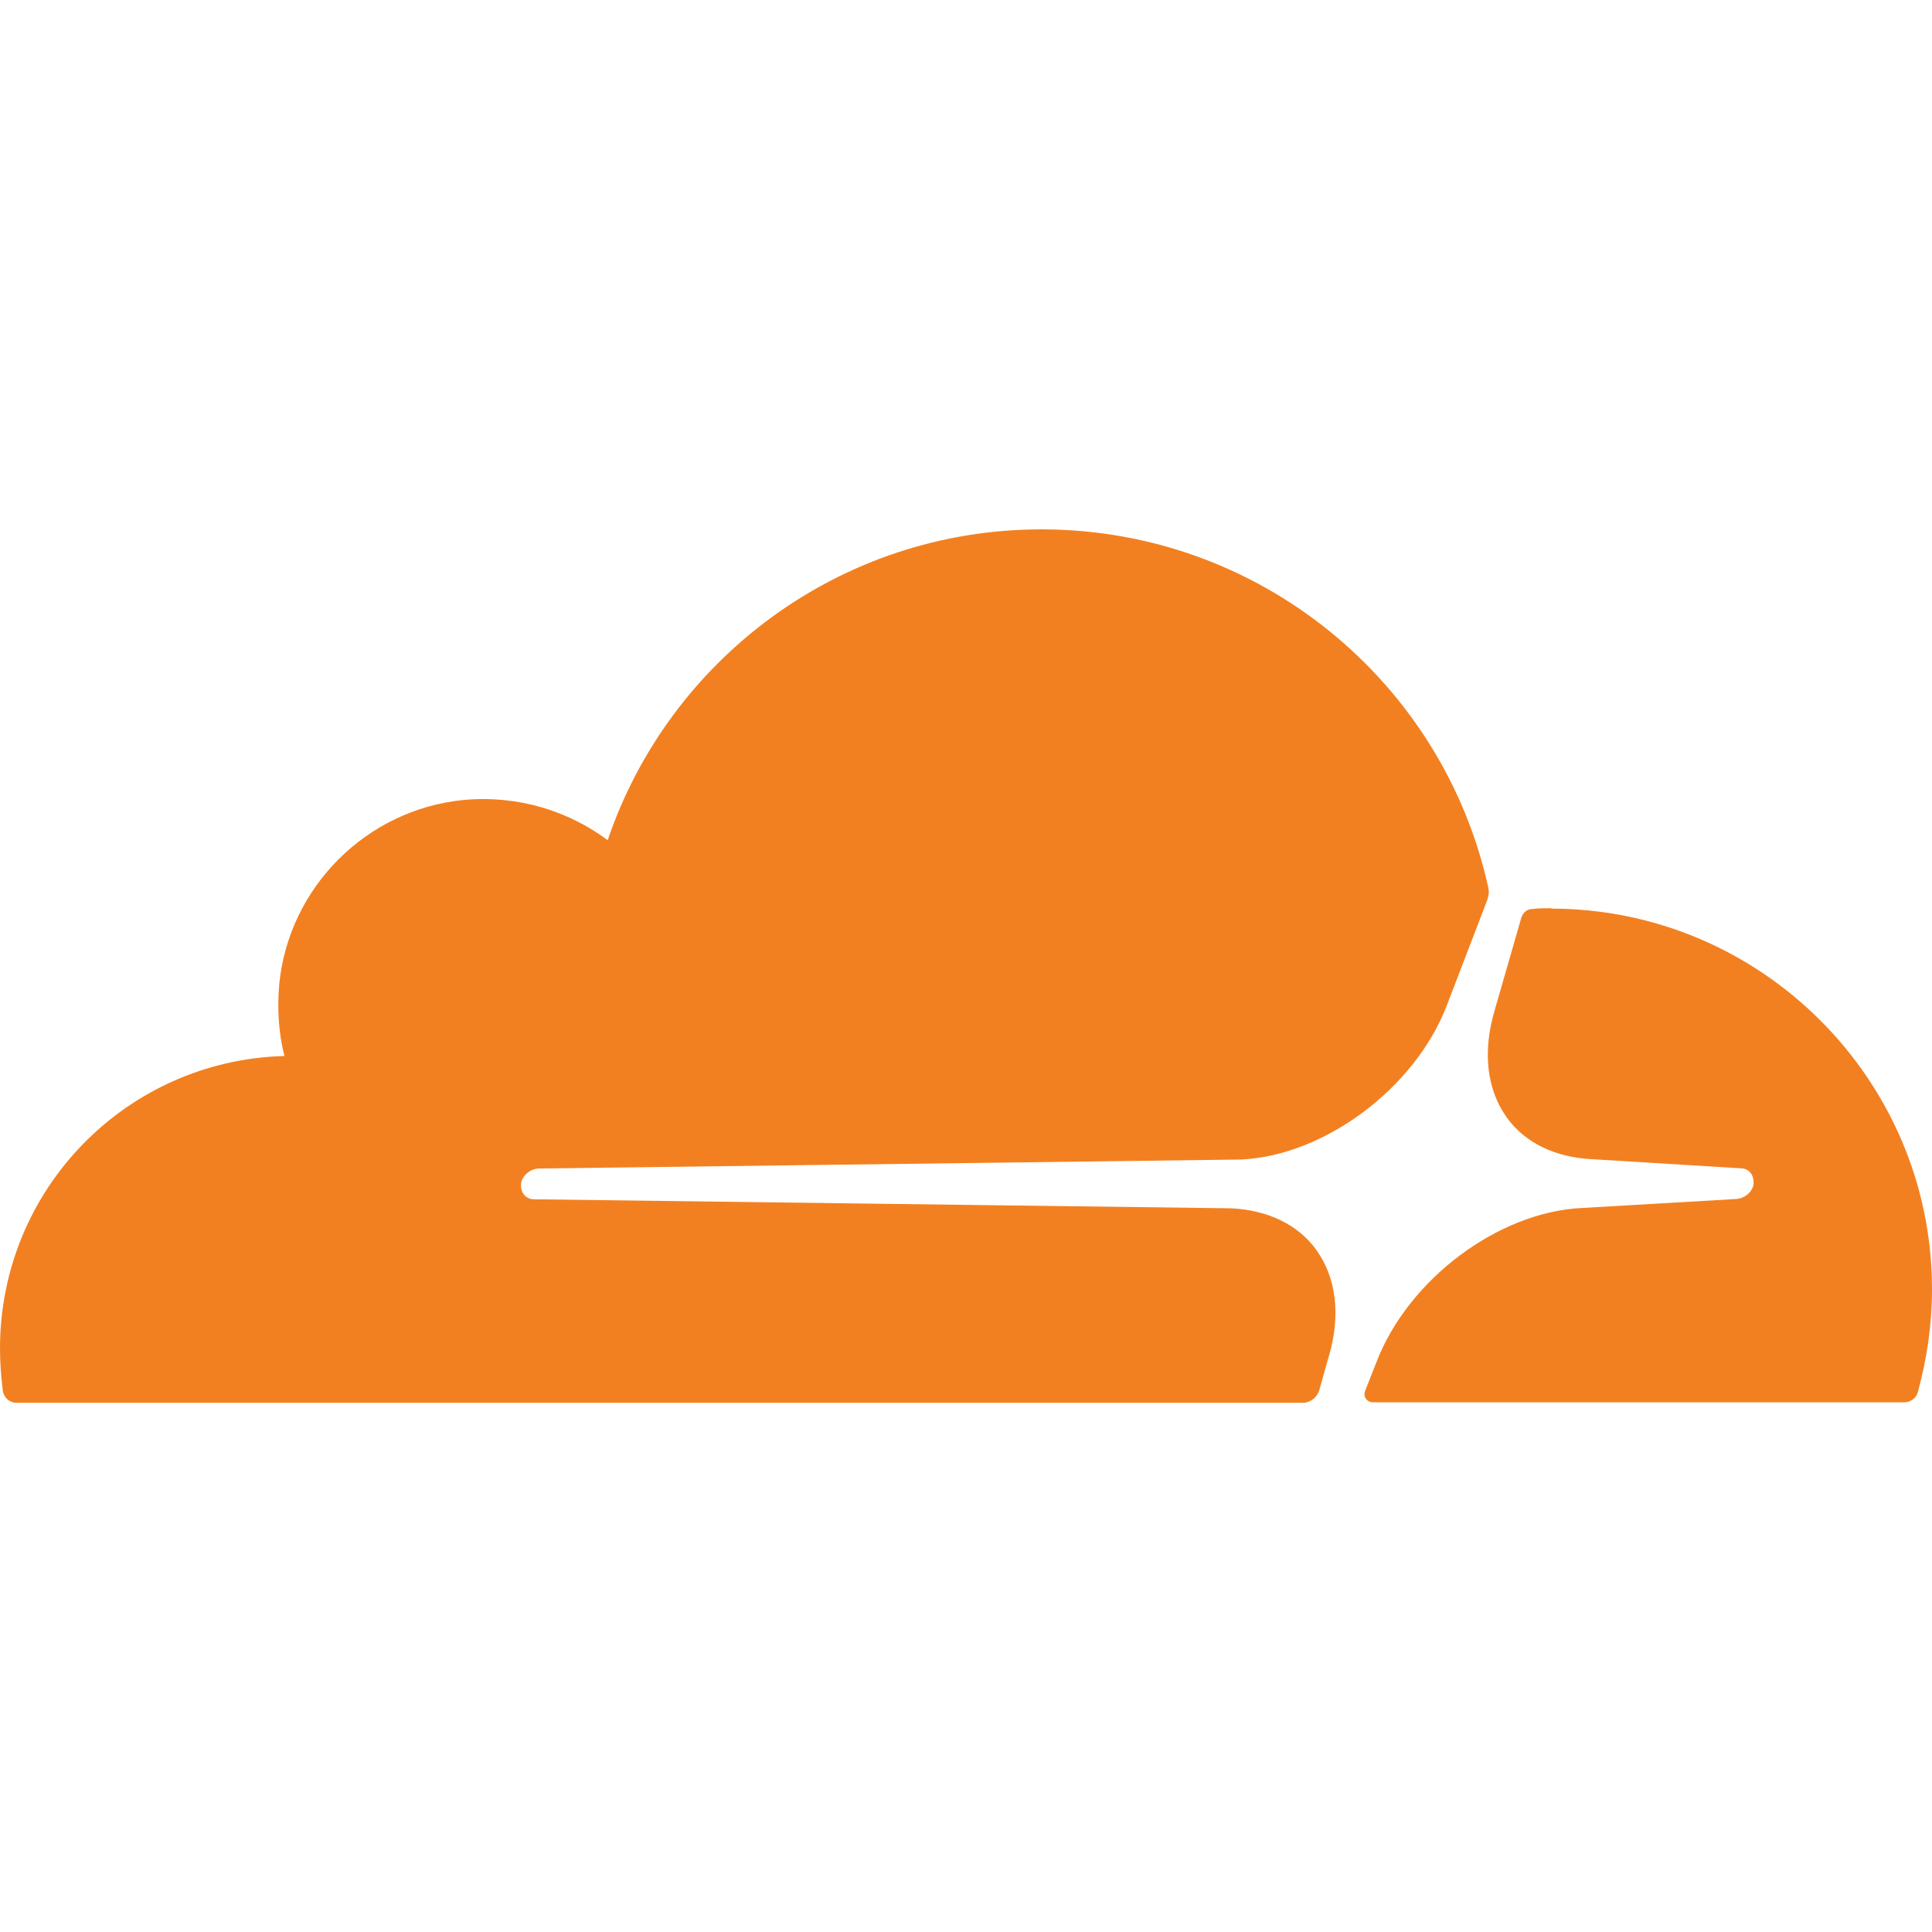
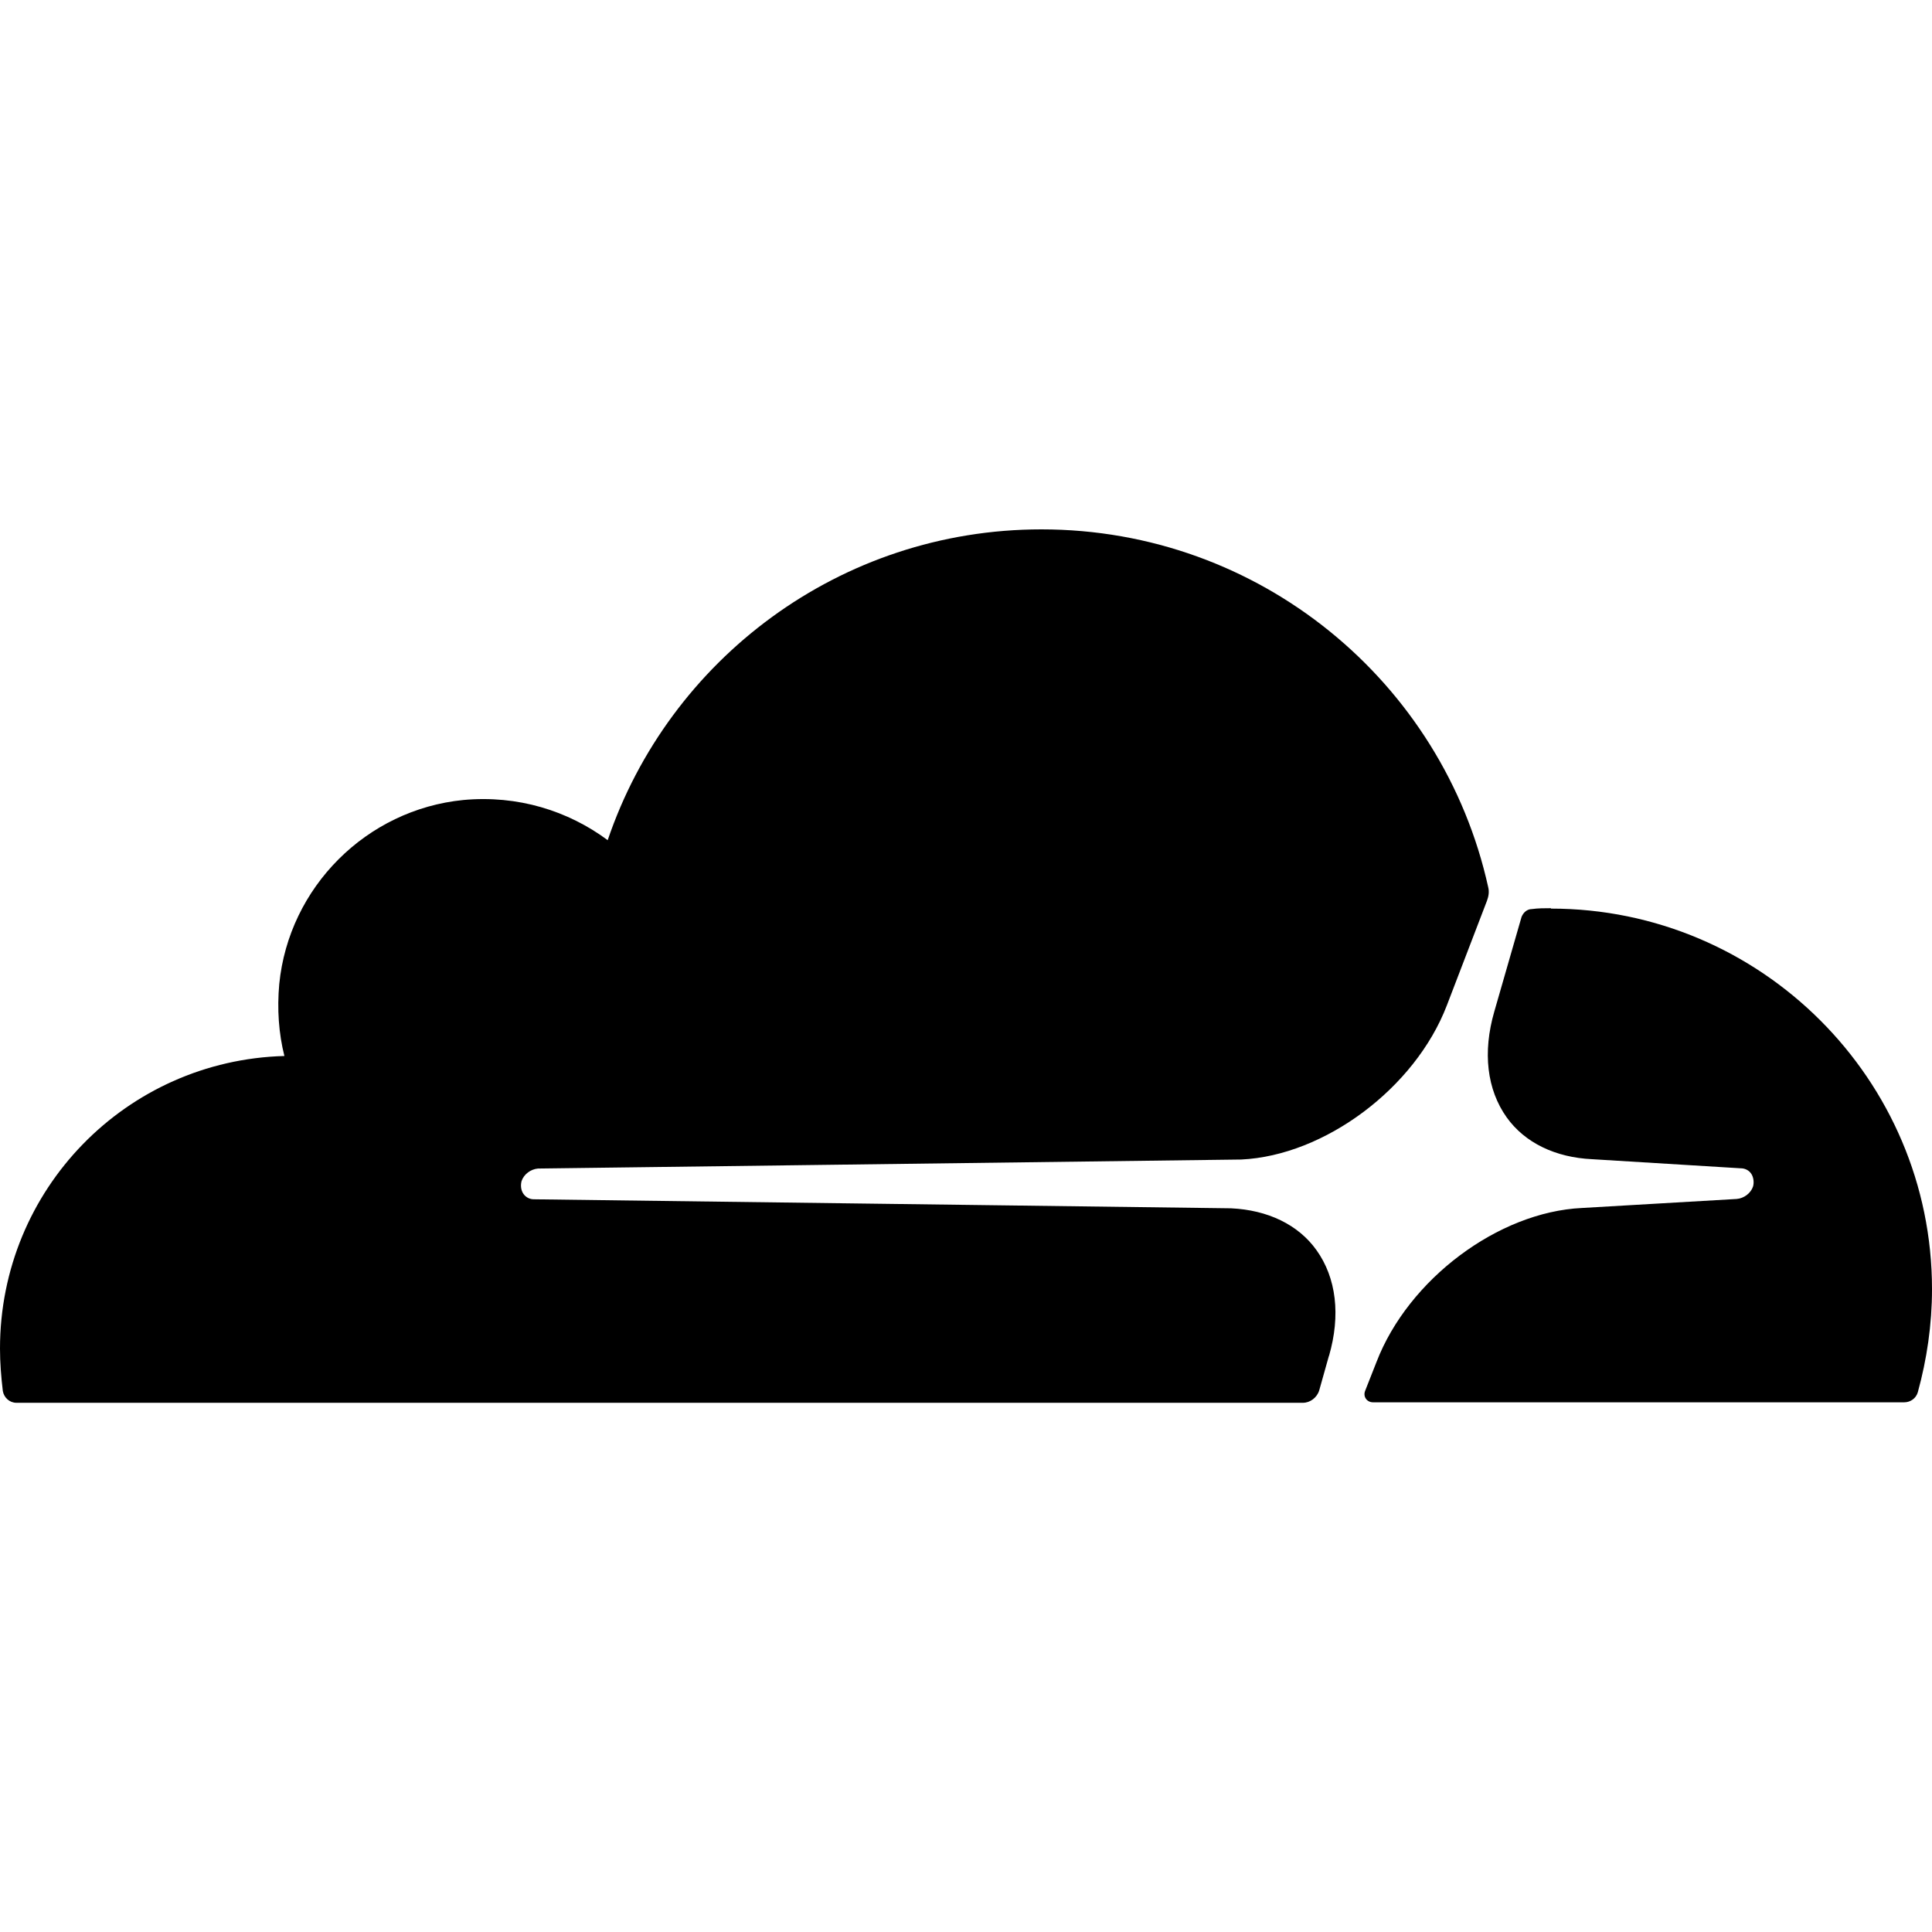
- <svg xmlns="http://www.w3.org/2000/svg" role="img" viewBox="0 0 24 24">
-   <path fill="#F38020" d="M16.509 16.845c.147-.507.091-.971-.155-1.315-.225-.316-.605-.499-1.062-.52l-8.659-.112a.156.156 0 0 1-.133-.071c-.028-.042-.035-.099-.021-.155.028-.084.112-.148.204-.156l8.736-.112c1.035-.049 2.16-.887 2.554-1.914l.499-1.301c.021-.056.029-.113.015-.168-.562-2.546-2.835-4.445-5.55-4.445-2.504 0-4.628 1.618-5.388 3.861-.493-.366-1.119-.562-1.794-.499-1.203.119-2.167 1.083-2.286 2.286-.028.31-.007.613.064.894C1.568 13.171 0 14.775 0 16.752c0 .175.014.351.035.527.014.083.084.147.169.147h15.981c.091 0 .176-.065.203-.155l.12-.427zm2.757-5.563c-.077 0-.161 0-.238.011-.057 0-.105.042-.127.098l-.338 1.174c-.147.507-.092.971.154 1.316.226.316.606.498 1.062.519l1.844.113c.056 0 .105.026.133.07.028.043.035.107.021.156-.028.084-.113.148-.204.155l-1.921.112c-1.041.049-2.158.887-2.553 1.914l-.141.358c-.028.071.021.142.099.142h6.598c.077 0 .147-.049.169-.126.112-.408.176-.837.176-1.28 0-2.603-2.125-4.727-4.734-4.727" />
+ <svg xmlns="http://www.w3.org/2000/svg" fill="currentColor" role="img" viewBox="0 0 24 24">
+   <path d="M16.509 16.845c.147-.507.091-.971-.155-1.315-.225-.316-.605-.499-1.062-.52l-8.659-.112a.156.156 0 0 1-.133-.071c-.028-.042-.035-.099-.021-.155.028-.084.112-.148.204-.156l8.736-.112c1.035-.049 2.16-.887 2.554-1.914l.499-1.301c.021-.056.029-.113.015-.168-.562-2.546-2.835-4.445-5.55-4.445-2.504 0-4.628 1.618-5.388 3.861-.493-.366-1.119-.562-1.794-.499-1.203.119-2.167 1.083-2.286 2.286-.028.31-.007.613.064.894C1.568 13.171 0 14.775 0 16.752c0 .175.014.351.035.527.014.083.084.147.169.147h15.981c.091 0 .176-.065.203-.155l.12-.427zm2.757-5.563c-.077 0-.161 0-.238.011-.057 0-.105.042-.127.098l-.338 1.174c-.147.507-.092.971.154 1.316.226.316.606.498 1.062.519l1.844.113c.056 0 .105.026.133.07.028.043.035.107.021.156-.028.084-.113.148-.204.155l-1.921.112c-1.041.049-2.158.887-2.553 1.914l-.141.358c-.028.071.021.142.099.142h6.598c.077 0 .147-.049.169-.126.112-.408.176-.837.176-1.28 0-2.603-2.125-4.727-4.734-4.727" />
</svg>
